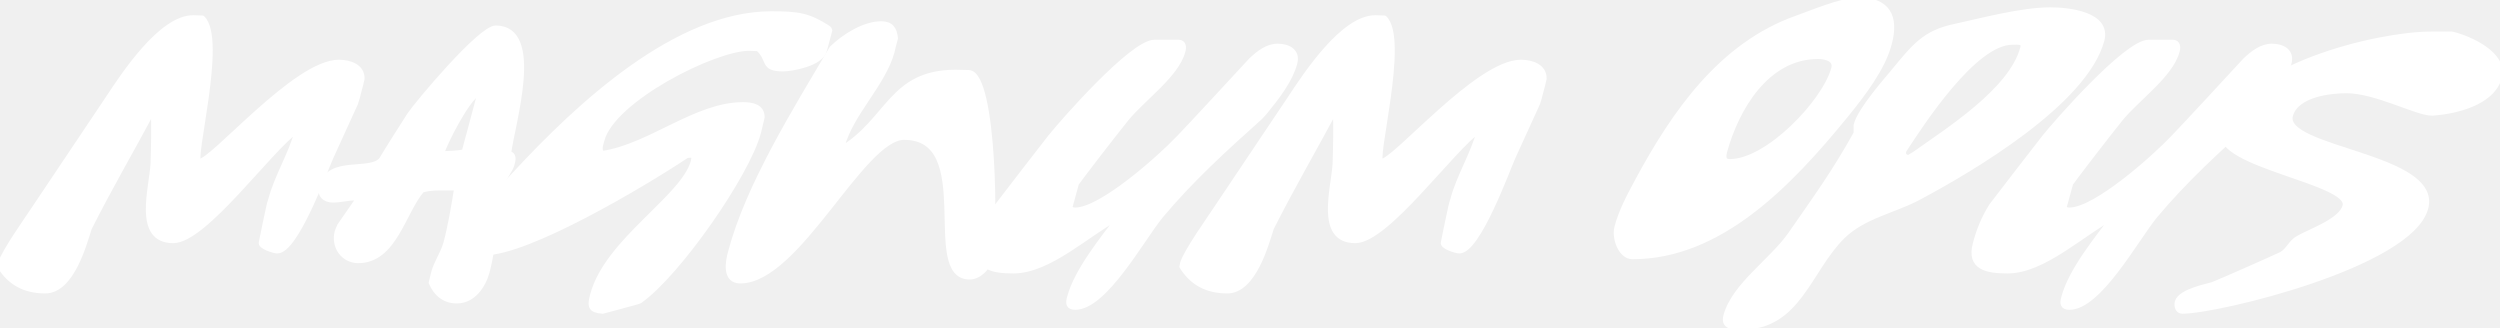
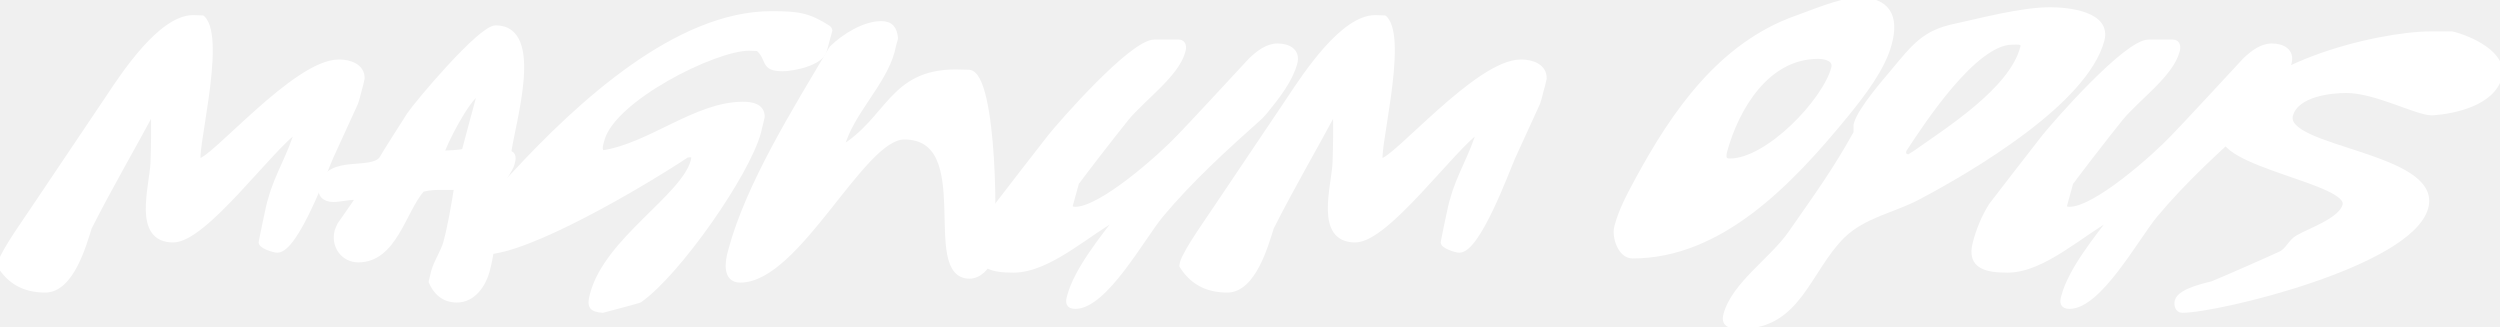
- <svg xmlns="http://www.w3.org/2000/svg" width="940" height="123" viewBox="0 0 940 123" fill="none">
+ <svg xmlns="http://www.w3.org/2000/svg" width="920" height="120" viewBox="0 0 920 120" fill="none">
  <style>path, polygon, rect, circle, ellipse { stroke: #fff; stroke-width: 2; paint-order: stroke fill; stroke-linejoin: round; stroke-linecap: round; }</style>
-   <path d="M0 100.222C0 100.108 0.228 99.311 0.228 99.083C1.483 94.642 10.95 81.43 12.547 78.925C15.285 74.825 37.755 41.342 40.493 37.242C46.652 27.903 60.568 6.719 72.659 6.719C73.115 6.719 75.511 6.833 76.081 6.833C84.408 14.692 71.861 60.817 74.826 60.817C79.959 60.817 111.099 23.461 127.41 23.461C131.516 23.461 136.193 25.056 136.079 29.611C135.965 30.294 135.166 33.483 134.938 34.167C134.71 35.306 133.798 38.494 133.684 38.722C132.771 40.772 125.243 57.172 124.33 59.222C122.163 64.119 111.213 94.3 104.255 94.3C103 94.3 97.639 92.592 98.324 91.111C98.666 89.061 100.719 79.494 101.175 77.444C101.175 77.331 101.631 75.622 101.86 75.053C104.141 66.397 109.502 57.969 111.783 49.314C111.783 49.2 111.897 48.744 112.011 48.631C101.631 55.692 76.993 90.428 65.131 90.428C50.873 90.428 57.146 70.611 57.603 61.5C57.831 55.122 57.945 47.378 57.717 41C49.618 56.147 41.291 70.383 33.535 85.758C31.596 91.794 26.919 109.333 16.996 109.333C9.011 109.333 3.65 106.031 0 100.222Z" fill="white" />
-   <path d="M162.201 106.258C162.316 105.689 163 103.069 163.114 102.5C164.141 98.742 166.65 95.211 167.677 91.567C169.388 85.303 170.756 77.103 171.783 70.611C171.099 70.611 168.247 70.611 167.563 70.611C164.255 70.611 162.087 70.497 158.666 71.408C151.594 79.494 148.286 97.944 134.712 97.944C129.123 97.944 125.359 92.706 126.841 87.125C127.07 86.669 127.526 85.189 127.64 85.075L135.054 74.369C134.826 74.369 133.685 74.369 133.457 74.369C130.72 74.369 127.982 75.167 125.245 75.167C122.165 75.167 119.998 73.344 121.024 69.928C123.762 59.336 139.389 65.258 143.495 60.019C144.978 57.4 152.392 45.783 153.989 43.278C157.069 38.722 180.68 10.592 186.383 10.592C203.835 10.592 192.657 46.239 191.174 57.742C193.227 57.969 192.999 59.906 192.543 61.5C191.858 64.233 189.691 66.169 188.893 68.903C185.927 80.064 186.041 91.111 183.075 102.272C181.707 107.283 177.942 113.092 171.783 113.092C166.764 113.092 163.798 110.017 162.201 106.258ZM179.767 34.964C175.319 37.469 166.878 54.325 165.966 57.856C166.422 57.856 174.52 57.628 174.635 56.944L180.338 35.647L179.767 34.964Z" fill="white" />
-   <path d="M222.866 110.928C228.341 90.428 257.085 74.369 260.735 60.703C261.192 58.767 260.964 58.311 259.481 58.311C259.253 58.311 258.454 58.425 258.226 58.425C241.458 69.586 198.456 94.983 182.259 94.983C175.985 94.983 176.442 91.225 177.925 85.758C179.864 78.469 187.962 71.636 193.095 66.056C218.075 38.95 254.69 5.239 290.05 5.239C300.088 5.239 303.966 5.808 311.38 10.592C311.608 10.706 311.95 11.275 311.95 11.389L309.897 19.019C308.643 23.917 297.692 25.853 294.384 25.853C286.4 25.853 289.708 22.322 285.031 18.222C284.575 18.222 282.18 18.108 281.609 18.108C268.606 18.108 230.394 37.242 226.288 52.617C225.832 54.439 224.919 56.489 226.516 57.742C244.31 55.122 261.648 39.406 279.328 39.406C282.75 39.406 286.514 40.089 286.514 44.075C286.286 44.872 285.373 48.858 285.145 49.769C280.925 65.6 254.918 102.956 240.546 113.092C240.546 113.206 238.721 113.661 238.037 113.889C236.326 114.344 228.341 116.508 226.63 116.964C222.068 116.622 221.725 115.256 222.866 110.928Z" fill="white" />
-   <path d="M274.812 94.528C281.427 69.7 298.993 41.569 312.795 18.222C317.586 13.553 325.114 8.997 331.274 8.997C334.924 8.997 336.292 10.819 336.635 14.464C336.406 15.147 335.494 18.564 335.38 19.361C332.072 31.547 319.981 42.481 316.559 55.008C316.445 55.236 316.331 56.033 316.217 56.147C334.353 45.214 335.038 27.219 359.333 27.219C360.132 27.219 363.554 27.333 364.352 27.333C373.934 28.131 374.39 89.175 372.109 97.603C371.31 100.792 368.002 104.094 364.58 104.094C346.786 104.094 367.888 51.592 339.942 51.592C324.087 51.592 299.906 105.575 278.348 105.575C272.644 105.575 273.557 98.856 274.812 94.528Z" fill="white" />
-   <path d="M402.248 111.725C404.872 101.817 414.681 89.744 421.183 81.203C408.978 87.694 394.492 101.817 381.032 101.817C373.276 101.817 366.546 100.564 368.942 91.681C370.196 86.783 372.135 82 374.987 77.444C377.953 73.572 391.869 55.464 394.948 51.592C398.941 46.581 425.632 15.944 434.072 15.944H443.198C445.137 15.944 445.137 17.994 444.68 19.361C442.285 28.244 429.51 37.128 423.35 44.758C417.875 51.592 404.758 68.561 404.644 69.131L402.363 77.444C402.02 78.697 403.389 79.039 404.302 79.039C414.111 79.039 436.24 59.336 443.54 51.592C447.646 47.378 466.353 27.105 470.345 22.778C473.311 19.931 476.618 17.425 480.383 17.425C484.261 17.425 488.025 19.247 486.77 23.803C485.059 30.18 480.154 36.444 475.82 41.797C475.592 42.139 474.109 43.733 473.767 44.075C460.649 55.806 447.532 67.764 436.354 81.203C429.282 89.858 415.366 115.483 404.302 115.483C401.678 115.483 401.564 114.003 402.248 111.725Z" fill="white" />
-   <path d="M444.451 100.222C444.451 100.108 444.679 99.311 444.679 99.083C445.933 94.642 455.401 81.43 456.998 78.925C459.735 74.825 482.206 41.342 484.943 37.242C491.103 27.903 505.019 6.719 517.11 6.719C517.566 6.719 519.961 6.833 520.532 6.833C528.858 14.692 516.311 60.817 519.277 60.817C524.41 60.817 555.549 23.461 571.861 23.461C575.967 23.461 580.644 25.056 580.529 29.611C580.415 30.294 579.617 33.483 579.389 34.167C579.161 35.306 578.248 38.494 578.134 38.722C577.222 40.772 569.693 57.172 568.781 59.222C566.614 64.119 555.663 94.3 548.706 94.3C547.451 94.3 542.09 92.592 542.774 91.111C543.116 89.061 545.169 79.494 545.626 77.444C545.626 77.331 546.082 75.622 546.31 75.053C548.591 66.397 553.952 57.969 556.234 49.314C556.234 49.2 556.348 48.744 556.462 48.631C546.082 55.692 521.444 90.428 509.581 90.428C495.323 90.428 501.597 70.611 502.053 61.5C502.281 55.122 502.395 47.378 502.167 41C494.069 56.147 485.742 70.383 477.985 85.758C476.046 91.794 471.37 109.333 461.446 109.333C453.462 109.333 448.101 106.031 444.451 100.222Z" fill="white" />
-   <path d="M608.001 85.531C609.598 79.38 612.792 73.458 615.986 67.536C629.331 42.936 646.897 16.969 675.641 6.833C680.204 5.239 692.637 0 698.682 0C709.747 0 713.055 6.264 710.317 16.4C707.922 25.625 700.393 35.419 694.006 43.278C672.676 69.472 646.555 96.464 613.818 96.464C609.37 96.464 606.975 89.403 608.001 85.531ZM648.38 57.058C647.81 59.45 648.152 60.817 650.433 60.817C664.691 60.817 686.135 38.381 689.557 25.739C690.47 22.208 686.478 21.183 683.626 21.183C664.235 21.183 652.828 40.772 648.38 57.058Z" fill="white" />
-   <path d="M649.025 118.672C652.105 107.283 666.363 98.058 673.321 88.036C683.359 73.572 689.86 64.689 697.959 50.111C697.959 49.656 697.959 47.492 697.959 47.036C697.959 47.036 698.073 46.808 698.073 46.694C699.556 41.228 709.479 29.953 711.647 27.333C719.859 17.425 723.623 12.3 735.372 9.908C744.383 7.972 760.01 3.758 770.846 3.758C777.804 3.758 792.861 5.353 790.237 15.147C783.964 38.494 741.303 63.664 721.114 74.369C711.875 79.267 700.81 81.089 692.826 88.833C679.823 101.703 676.287 123 654.728 123C651.192 123 647.885 122.772 649.025 118.672ZM715.753 56.944C715.411 58.083 716.095 59.222 717.578 59.222C717.692 59.222 719.631 58.197 720.201 57.742C732.178 49.2 756.36 34.053 760.58 18.108C761.379 15.375 758.755 15.831 756.588 15.831C742.216 15.831 722.369 46.581 716.095 56.147C715.981 56.261 715.753 56.831 715.753 56.944Z" fill="white" />
-   <path d="M776.077 111.725C778.701 101.817 788.51 89.744 795.012 81.203C782.807 87.694 768.321 101.817 754.861 101.817C747.105 101.817 740.375 100.564 742.77 91.681C744.025 86.783 745.964 82 748.815 77.444C751.781 73.572 765.697 55.464 768.777 51.592C772.769 46.581 799.46 15.944 807.901 15.944H817.026C818.965 15.944 818.965 17.994 818.509 19.361C816.114 28.244 803.338 37.128 797.179 44.758C791.704 51.592 778.586 68.561 778.472 69.131L776.191 77.444C775.849 78.697 777.218 79.039 778.13 79.039C787.94 79.039 810.068 59.336 817.368 51.592C821.475 47.378 840.181 27.105 844.174 22.778C847.139 19.931 850.447 17.425 854.211 17.425C858.089 17.425 861.854 19.247 860.599 23.803C858.888 30.18 853.983 36.444 849.649 41.797C849.42 42.139 847.938 43.733 847.595 44.075C834.478 55.806 821.361 67.764 810.182 81.203C803.11 89.858 789.194 115.483 778.13 115.483C775.507 115.483 775.393 114.003 776.077 111.725Z" fill="white" />
-   <path d="M818.718 113.547C819.859 109.447 830.809 107.511 831.95 107.056C835.942 105.461 853.964 97.489 857.843 95.667C860.58 94.072 861.379 91.111 864.116 89.63C868.565 87.011 880.313 83.139 881.796 77.444C884.306 68.219 832.634 62.069 835.942 49.542C842.558 25.169 894.115 12.869 913.962 12.869C915.103 12.869 920.692 12.869 921.947 12.869C928.677 14.464 942.022 20.5 939.741 29.042C937.003 38.95 922.631 41.911 914.761 42.481C914.647 42.481 914.533 42.481 914.304 42.481C908.715 42.481 893.317 34.053 882.252 34.053C876.891 34.053 863.432 35.192 861.15 43.392C857.614 56.489 917.384 58.425 912.023 78.242C906.32 99.539 833.889 116.964 820.543 116.964C818.832 116.964 818.376 115.028 818.718 113.547Z" fill="white" />
+   <path d="M0 97.778C0 97.667 0.223 96.889 0.223 96.667C1.451 92.333 10.717 79.444 12.28 77C14.959 73 36.952 40.333 39.631 36.333C45.66 27.222 59.28 6.556 71.113 6.556C71.56 6.556 73.904 6.667 74.462 6.667C82.612 14.333 70.332 59.333 73.234 59.333C78.258 59.333 108.735 22.889 124.699 22.889C128.718 22.889 133.295 24.444 133.184 28.889C133.072 29.556 132.291 32.667 132.067 33.333C131.844 34.444 130.951 37.556 130.839 37.778C129.946 39.778 122.578 55.778 121.685 57.778C119.564 62.556 108.847 92 102.037 92C100.809 92 95.562 90.333 96.232 88.889C96.567 86.889 98.576 77.556 99.022 75.556C99.022 75.444 99.469 73.778 99.692 73.222C101.925 64.778 107.172 56.556 109.405 48.111C109.405 48 109.516 47.556 109.628 47.444C99.469 54.333 75.355 88.222 63.745 88.222C49.79 88.222 55.93 68.889 56.377 60C56.6 53.778 56.712 46.222 56.489 40C48.562 54.778 40.413 68.667 32.822 83.667C30.924 89.556 26.346 106.667 16.634 106.667C8.819 106.667 3.572 103.444 0 97.778Z" fill="white" />
+   <path d="M158.75 103.667C158.862 103.111 159.532 100.556 159.643 100C160.648 96.333 163.104 92.889 164.109 89.333C165.784 83.222 167.123 75.222 168.128 68.889C167.458 68.889 164.667 68.889 163.997 68.889C160.76 68.889 158.639 68.778 155.29 69.667C148.368 77.556 145.131 95.556 131.846 95.556C126.376 95.556 122.691 90.444 124.143 85C124.366 84.556 124.813 83.111 124.924 83L132.181 72.555C131.957 72.555 130.841 72.555 130.618 72.555C127.938 72.555 125.259 73.333 122.58 73.333C119.566 73.333 117.444 71.556 118.449 68.222C121.129 57.889 136.423 63.667 140.442 58.556C141.893 56 149.15 44.667 150.712 42.222C153.727 37.778 176.836 10.333 182.418 10.333C199.498 10.333 188.558 45.111 187.106 56.333C189.116 56.556 188.893 58.444 188.446 60C187.776 62.667 185.655 64.556 184.874 67.222C181.971 78.111 182.083 88.889 179.18 99.778C177.84 104.667 174.156 110.333 168.128 110.333C163.216 110.333 160.313 107.333 158.75 103.667ZM175.943 34.111C171.589 36.556 163.328 53 162.434 56.444C162.881 56.444 170.807 56.222 170.919 55.556L176.501 34.778L175.943 34.111Z" fill="white" />
+   <path d="M218.124 108.222C223.483 88.222 251.615 72.556 255.188 59.222C255.634 57.333 255.411 56.889 253.96 56.889C253.737 56.889 252.955 57 252.732 57C236.321 67.889 194.234 92.667 178.381 92.667C172.241 92.667 172.688 89 174.139 83.667C176.037 76.556 183.963 69.889 188.987 64.445C213.435 38 249.271 5.111 283.879 5.111C293.703 5.111 297.498 5.667 304.755 10.333C304.978 10.444 305.313 11 305.313 11.111L303.304 18.556C302.076 23.333 291.358 25.222 288.121 25.222C280.306 25.222 283.544 21.778 278.967 17.778C278.52 17.778 276.176 17.667 275.618 17.667C262.891 17.667 225.492 36.333 221.473 51.333C221.027 53.111 220.134 55.111 221.697 56.333C239.112 53.778 256.081 38.444 273.385 38.444C276.734 38.444 280.418 39.111 280.418 43C280.195 43.778 279.302 47.667 279.078 48.556C274.948 64 249.494 100.444 235.428 110.333C235.428 110.444 233.642 110.889 232.972 111.111C231.297 111.556 223.483 113.667 221.808 114.111C217.343 113.778 217.008 112.444 218.124 108.222Z" fill="white" />
+   <path d="M268.965 92.222C275.44 68 292.632 40.556 306.14 17.778C310.829 13.222 318.197 8.778 324.225 8.778C327.798 8.778 329.137 10.556 329.472 14.111C329.249 14.778 328.356 18.111 328.244 18.889C325.007 30.778 313.173 41.444 309.824 53.667C309.712 53.889 309.601 54.667 309.489 54.778C327.239 44.111 327.909 26.556 351.688 26.556C352.47 26.556 355.819 26.667 356.6 26.667C365.978 27.444 366.424 87 364.191 95.222C363.41 98.333 360.173 101.556 356.823 101.556C339.408 101.556 360.061 50.333 332.71 50.333C317.192 50.333 293.525 103 272.425 103C266.844 103 267.737 96.444 268.965 92.222Z" fill="white" />
+   <path d="M393.69 109C396.258 99.333 405.858 87.556 412.222 79.222C400.277 85.556 386.099 99.333 372.925 99.333C365.334 99.333 358.747 98.111 361.092 89.445C362.32 84.667 364.218 80 367.009 75.556C369.911 71.778 383.531 54.111 386.545 50.333C390.452 45.444 416.576 15.556 424.837 15.556H433.768C435.666 15.556 435.666 17.556 435.219 18.889C432.875 27.556 420.371 36.222 414.343 43.667C408.984 50.333 396.146 66.889 396.034 67.444L393.802 75.556C393.467 76.778 394.806 77.111 395.699 77.111C405.3 77.111 426.958 57.889 434.103 50.333C438.122 46.222 456.43 26.444 460.338 22.222C463.24 19.444 466.478 17 470.162 17C473.957 17 477.641 18.778 476.413 23.222C474.739 29.444 469.938 35.556 465.696 40.778C465.473 41.111 464.022 42.667 463.687 43C450.848 54.444 438.01 66.111 427.07 79.222C420.148 87.667 406.528 112.667 395.699 112.667C393.132 112.667 393.02 111.222 393.69 109Z" fill="white" />
+   <path d="M434.994 97.778C434.994 97.667 435.217 96.889 435.217 96.667C436.445 92.333 445.711 79.444 447.274 77C449.954 73 471.946 40.333 474.625 36.333C480.654 27.222 494.274 6.556 506.107 6.556C506.554 6.556 508.898 6.667 509.456 6.667C517.606 14.333 505.326 59.333 508.228 59.333C513.252 59.333 543.729 22.889 559.693 22.889C563.712 22.889 568.289 24.444 568.178 28.889C568.066 29.556 567.285 32.667 567.061 33.333C566.838 34.444 565.945 37.556 565.833 37.778C564.94 39.778 557.572 55.778 556.679 57.778C554.558 62.556 543.841 92 537.031 92C535.803 92 530.556 90.333 531.226 88.889C531.561 86.889 533.57 77.556 534.017 75.556C534.017 75.444 534.463 73.778 534.687 73.222C536.919 64.778 542.166 56.556 544.399 48.111C544.399 48 544.511 47.556 544.622 47.444C534.463 54.333 510.35 88.222 498.739 88.222C484.785 88.222 490.925 68.889 491.371 60C491.594 53.778 491.706 46.222 491.483 40C483.556 54.778 475.407 68.667 467.816 83.667C465.918 89.556 461.341 106.667 451.628 106.667C443.814 106.667 438.567 103.444 434.994 97.778Z" fill="white" />
+   <path d="M595.065 83.444C596.628 77.444 599.754 71.667 602.88 65.889C615.941 41.889 633.133 16.556 661.266 6.667C665.732 5.111 677.9 0 683.817 0C694.646 0 697.883 6.111 695.204 16C692.859 25 685.491 34.556 679.24 42.222C658.364 67.778 632.799 94.111 600.759 94.111C596.405 94.111 594.06 87.222 595.065 83.444ZM634.585 55.667C634.026 58 634.361 59.333 636.594 59.333C650.549 59.333 671.537 37.444 674.886 25.111C675.779 21.667 671.872 20.667 669.081 20.667C650.102 20.667 638.939 39.778 634.585 55.667Z" fill="white" />
+   <path d="M635.216 115.778C638.23 104.667 652.185 95.667 658.995 85.889C668.819 71.778 675.182 63.111 683.109 48.889C683.109 48.444 683.109 46.333 683.109 45.889C683.109 45.889 683.22 45.667 683.22 45.556C684.672 40.222 694.384 29.222 696.505 26.667C704.543 17 708.227 12 719.726 9.667C728.545 7.778 743.84 3.667 754.445 3.667C761.255 3.667 775.991 5.222 773.424 14.778C767.283 37.556 725.531 62.111 705.771 72.555C696.729 77.333 685.9 79.111 678.085 86.667C665.358 99.222 661.898 120 640.798 120C637.337 120 634.1 119.778 635.216 115.778ZM700.524 55.556C700.189 56.667 700.859 57.778 702.31 57.778C702.422 57.778 704.32 56.778 704.878 56.333C716.6 48 740.267 33.222 744.398 17.667C745.179 15 742.611 15.444 740.49 15.444C726.424 15.444 706.999 45.444 700.859 54.778C700.747 54.889 700.524 55.444 700.524 55.556Z" fill="white" />
+   <path d="M759.565 109C762.132 99.333 771.733 87.556 778.097 79.222C766.151 85.556 751.973 99.333 738.8 99.333C731.209 99.333 724.622 98.111 726.967 89.445C728.195 84.667 730.092 80 732.883 75.556C735.786 71.778 749.406 54.111 752.42 50.333C756.327 45.444 782.45 15.556 790.712 15.556H799.643C801.54 15.556 801.54 17.556 801.094 18.889C798.749 27.556 786.246 36.222 780.218 43.667C774.859 50.333 762.021 66.889 761.909 67.444L759.676 75.556C759.341 76.778 760.681 77.111 761.574 77.111C771.175 77.111 792.833 57.889 799.978 50.333C803.996 46.222 822.305 26.444 826.212 22.222C829.115 19.444 832.352 17 836.036 17C839.832 17 843.516 18.778 842.288 23.222C840.614 29.444 835.813 35.556 831.571 40.778C831.348 41.111 829.896 42.667 829.562 43C816.723 54.444 803.885 66.111 792.944 79.222C786.023 87.667 772.403 112.667 761.574 112.667C759.007 112.667 758.895 111.222 759.565 109Z" fill="white" />
+   <path d="M801.299 110.778C802.415 106.778 813.132 104.889 814.249 104.444C818.156 102.889 835.795 95.111 839.591 93.333C842.27 91.778 843.051 88.889 845.731 87.444C850.085 84.889 861.583 81.111 863.034 75.556C865.491 66.556 814.919 60.556 818.156 48.333C824.631 24.556 875.091 12.556 894.516 12.556C895.633 12.556 901.103 12.556 902.331 12.556C908.917 14.111 921.979 20 919.746 28.333C917.067 38 903.001 40.889 895.298 41.444C895.186 41.444 895.074 41.444 894.851 41.444C889.381 41.444 874.31 33.222 863.481 33.222C858.234 33.222 845.061 34.333 842.828 42.333C839.367 55.111 897.865 57 892.618 76.333C887.037 97.111 816.147 114.111 803.085 114.111C801.411 114.111 800.964 112.222 801.299 110.778Z" fill="white" />
</svg>
